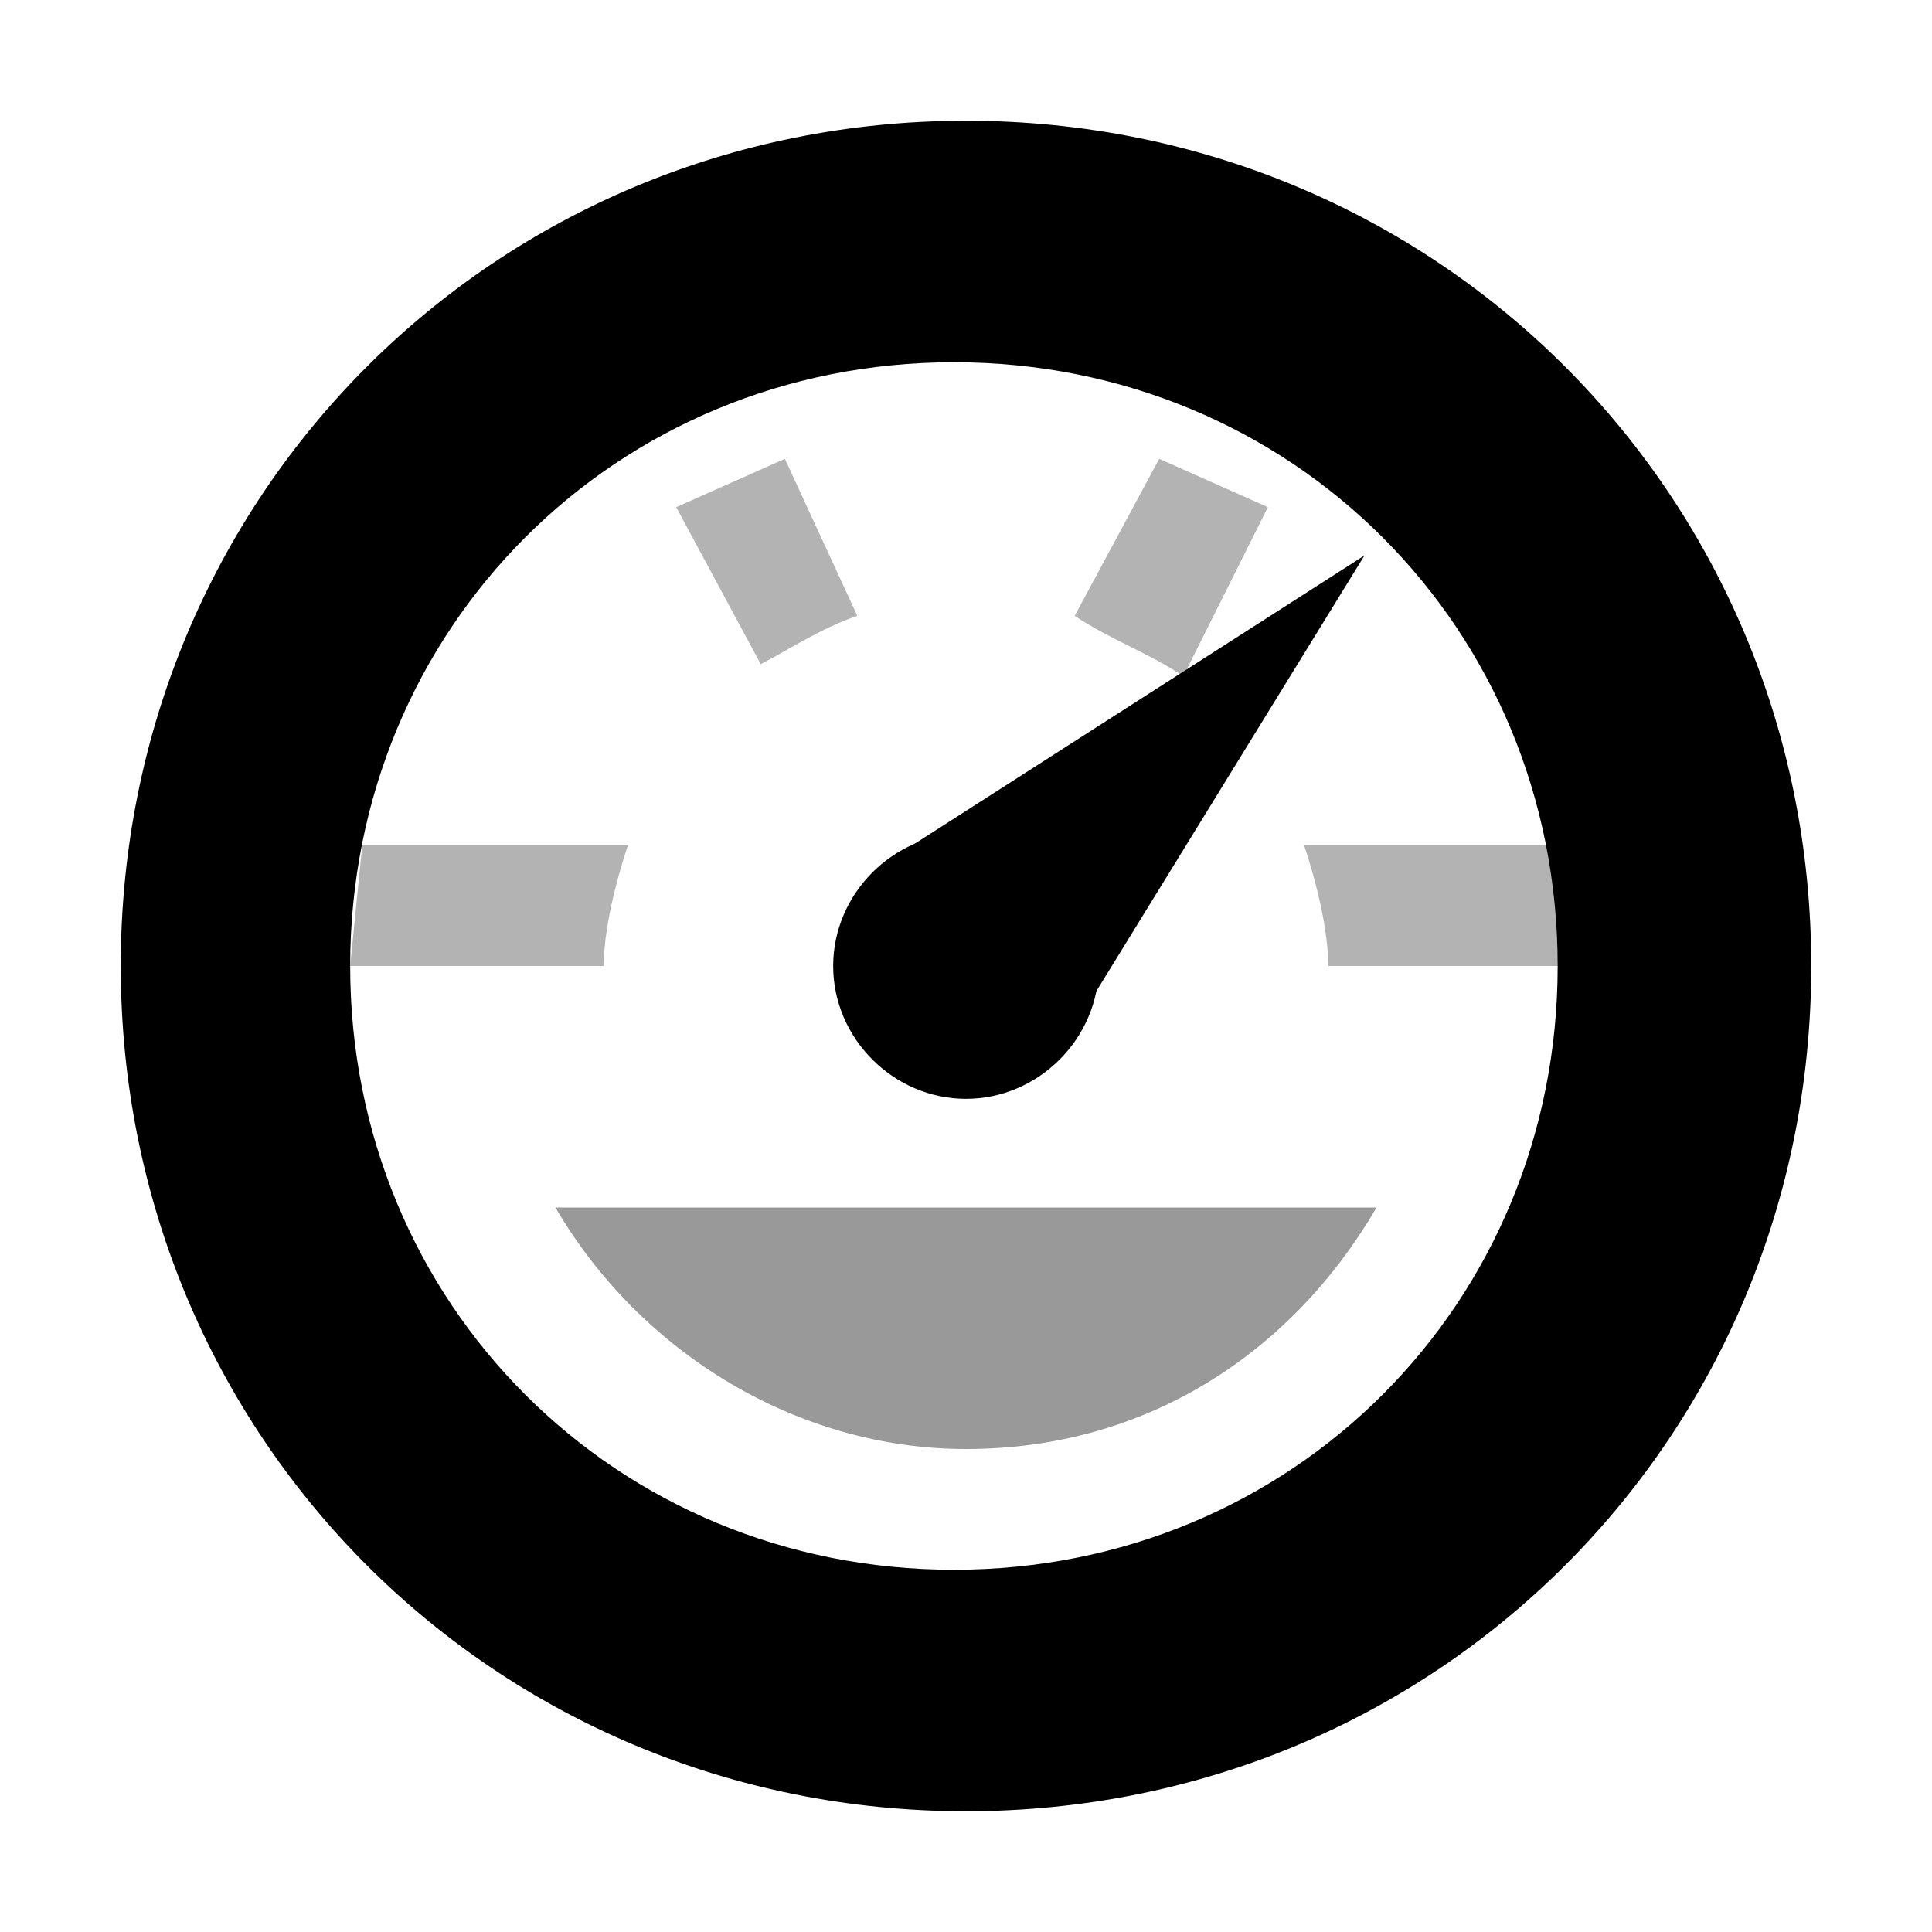
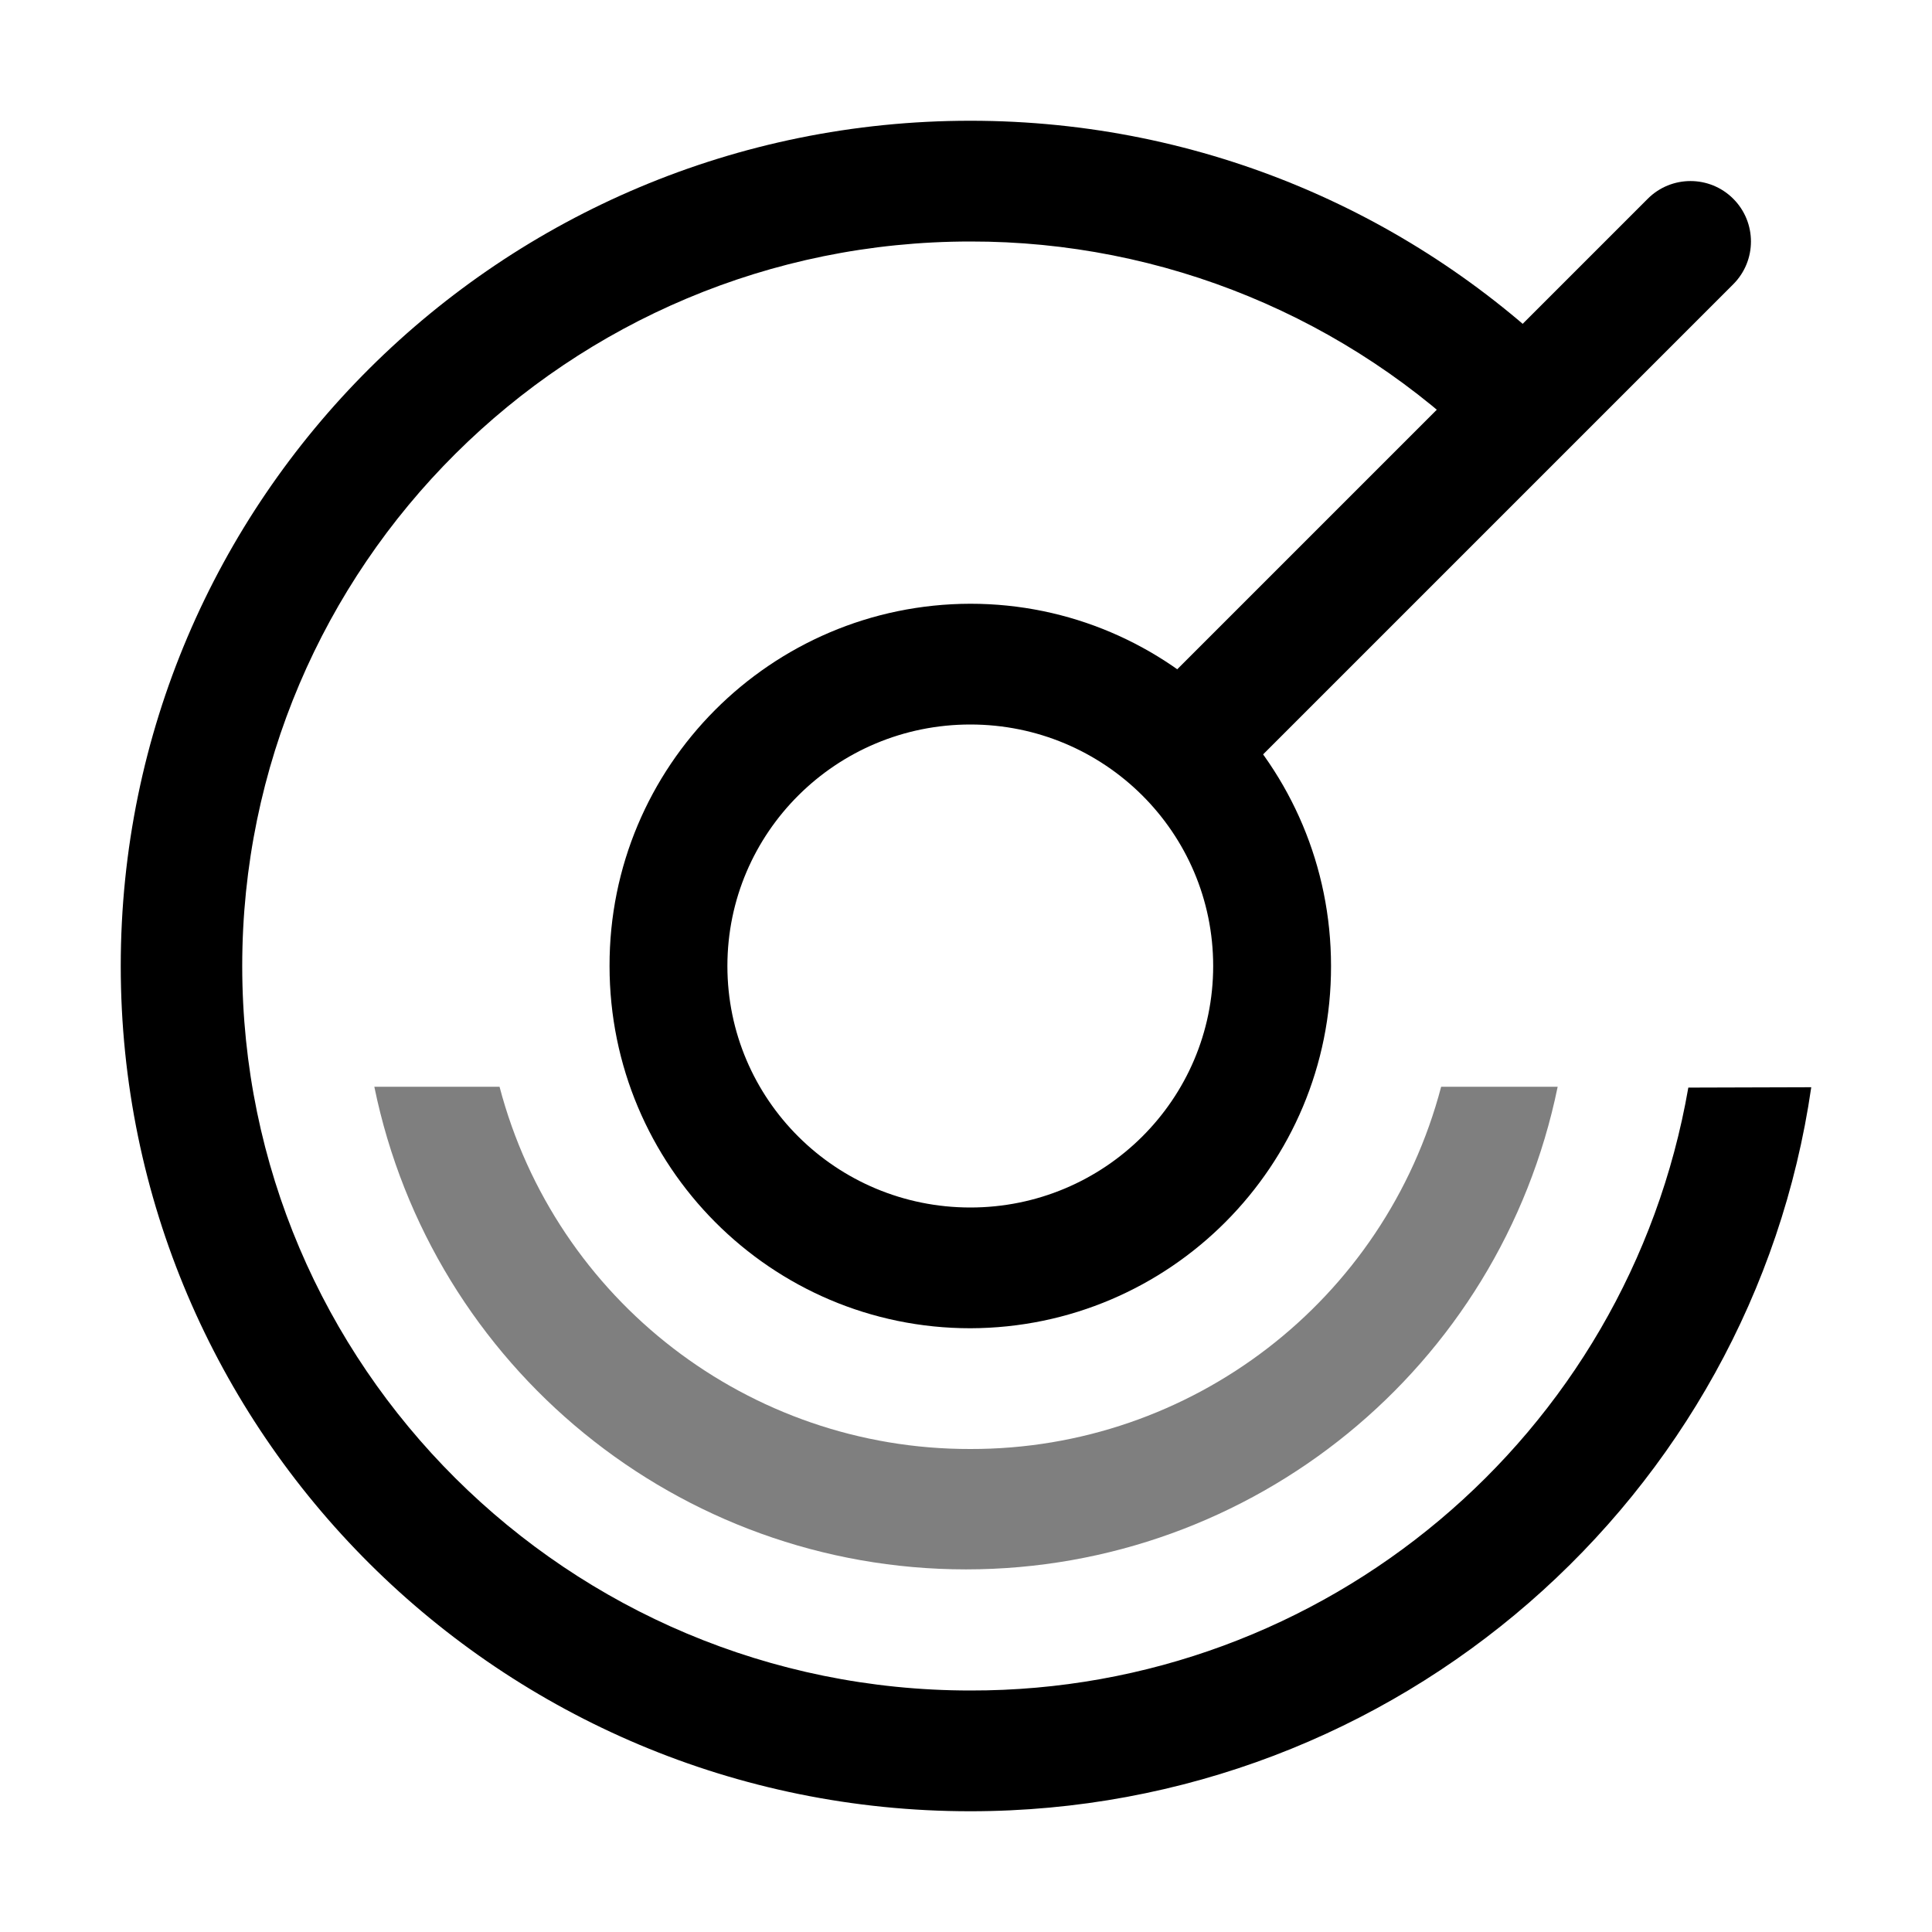
- <svg xmlns="http://www.w3.org/2000/svg" width="16" height="16" viewBox="0 0 16 16">
-   <g fill="#000000" fill-rule="evenodd">
-     <path d="m8,1c-3.9,0-7,3.1-7,7s3.1,7 7,7c3.9,0 7-3.1 7-7s-3.1-7-7-7zm-.1,12c-2.8,0-5-2.2-5-5 0-2.8 2.2-5 5-5s5,2.2 5,5c0,2.8-2.2,5-5,5z" />
-     <path d="m8,6.9c.6,0 1.1,.5 1.1,1.1 0,.6-.5,1.1-1.1,1.1-.6,0-1.1-.5-1.1-1.1 0-.6 .5-1.1 1.1-1.1z" />
-     <path d="m11.3,4.6l-3.9,2.5 1.5,1.4 2.4-3.9z" />
-     <path opacity=".4" d="m4.6,10c.7,1.2 2,2 3.4,2 1.5,0 2.7-.8 3.4-2h-6.8z" />
-     <g opacity=".3">
-       <path d="m7.1,5.1l-.6-1.3-.9,.4 .7,1.3c.2-.1 .5-.3 .8-.4z" />
-       <path d="m9.8,5.6l.7-1.4-.9-.4-.7,1.3c.3,.2 .6,.3 .9,.5z" />
-       <path d="m10.8,7c.1,.3 .2,.7 .2,1h2v-1h-2.2z" />
-       <path d="m5,8c0-.3 .1-.7 .2-1h-2.2l-.1,1h2.1z" />
-     </g>
-   </g>
+ <svg xmlns="http://www.w3.org/2000/svg" width="16" height="16" viewBox="0 0 16 16" fill="#000000" fill-rule="evenodd">
+   <path d="M15 9.004C14.51 12.394 11.578 15 8.035 15 4.15 15 1 11.866 1 8s3.15-7 7.036-7c1.941 0 3.7.783 4.972 2.048l-.709.709A6.027 6.027 0 0 0 8.036 2c-3.33 0-6.03 2.686-6.03 6s2.7 6 6.03 6a6.023 6.023 0 0 0 5.946-4.993l1.017-.003z" />
+   <path d="M4.137 9H3.1a5.002 5.002 0 0 0 9.8 0h-.965a4.023 4.023 0 0 1-3.9 3 4.023 4.023 0 0 1-3.898-3z" fill-opacity=".5" />
+   <path d="M8.036 11a2.994 2.994 0 0 0 2.987-3c0-1.657-1.338-3-2.987-3a2.994 2.994 0 0 0-2.988 3c0 1.657 1.338 3 2.988 3zm0-1c1.11 0 2.011-.895 2.011-2s-.9-2-2.011-2c-1.111 0-2.012.895-2.012 2s.9 2 2.012 2z" />
+   <path d="M10.354 6.354l4-4a.5.5 0 0 0-.708-.708l-4 4a.5.5 0 1 0 .708.708z" />
</svg>
